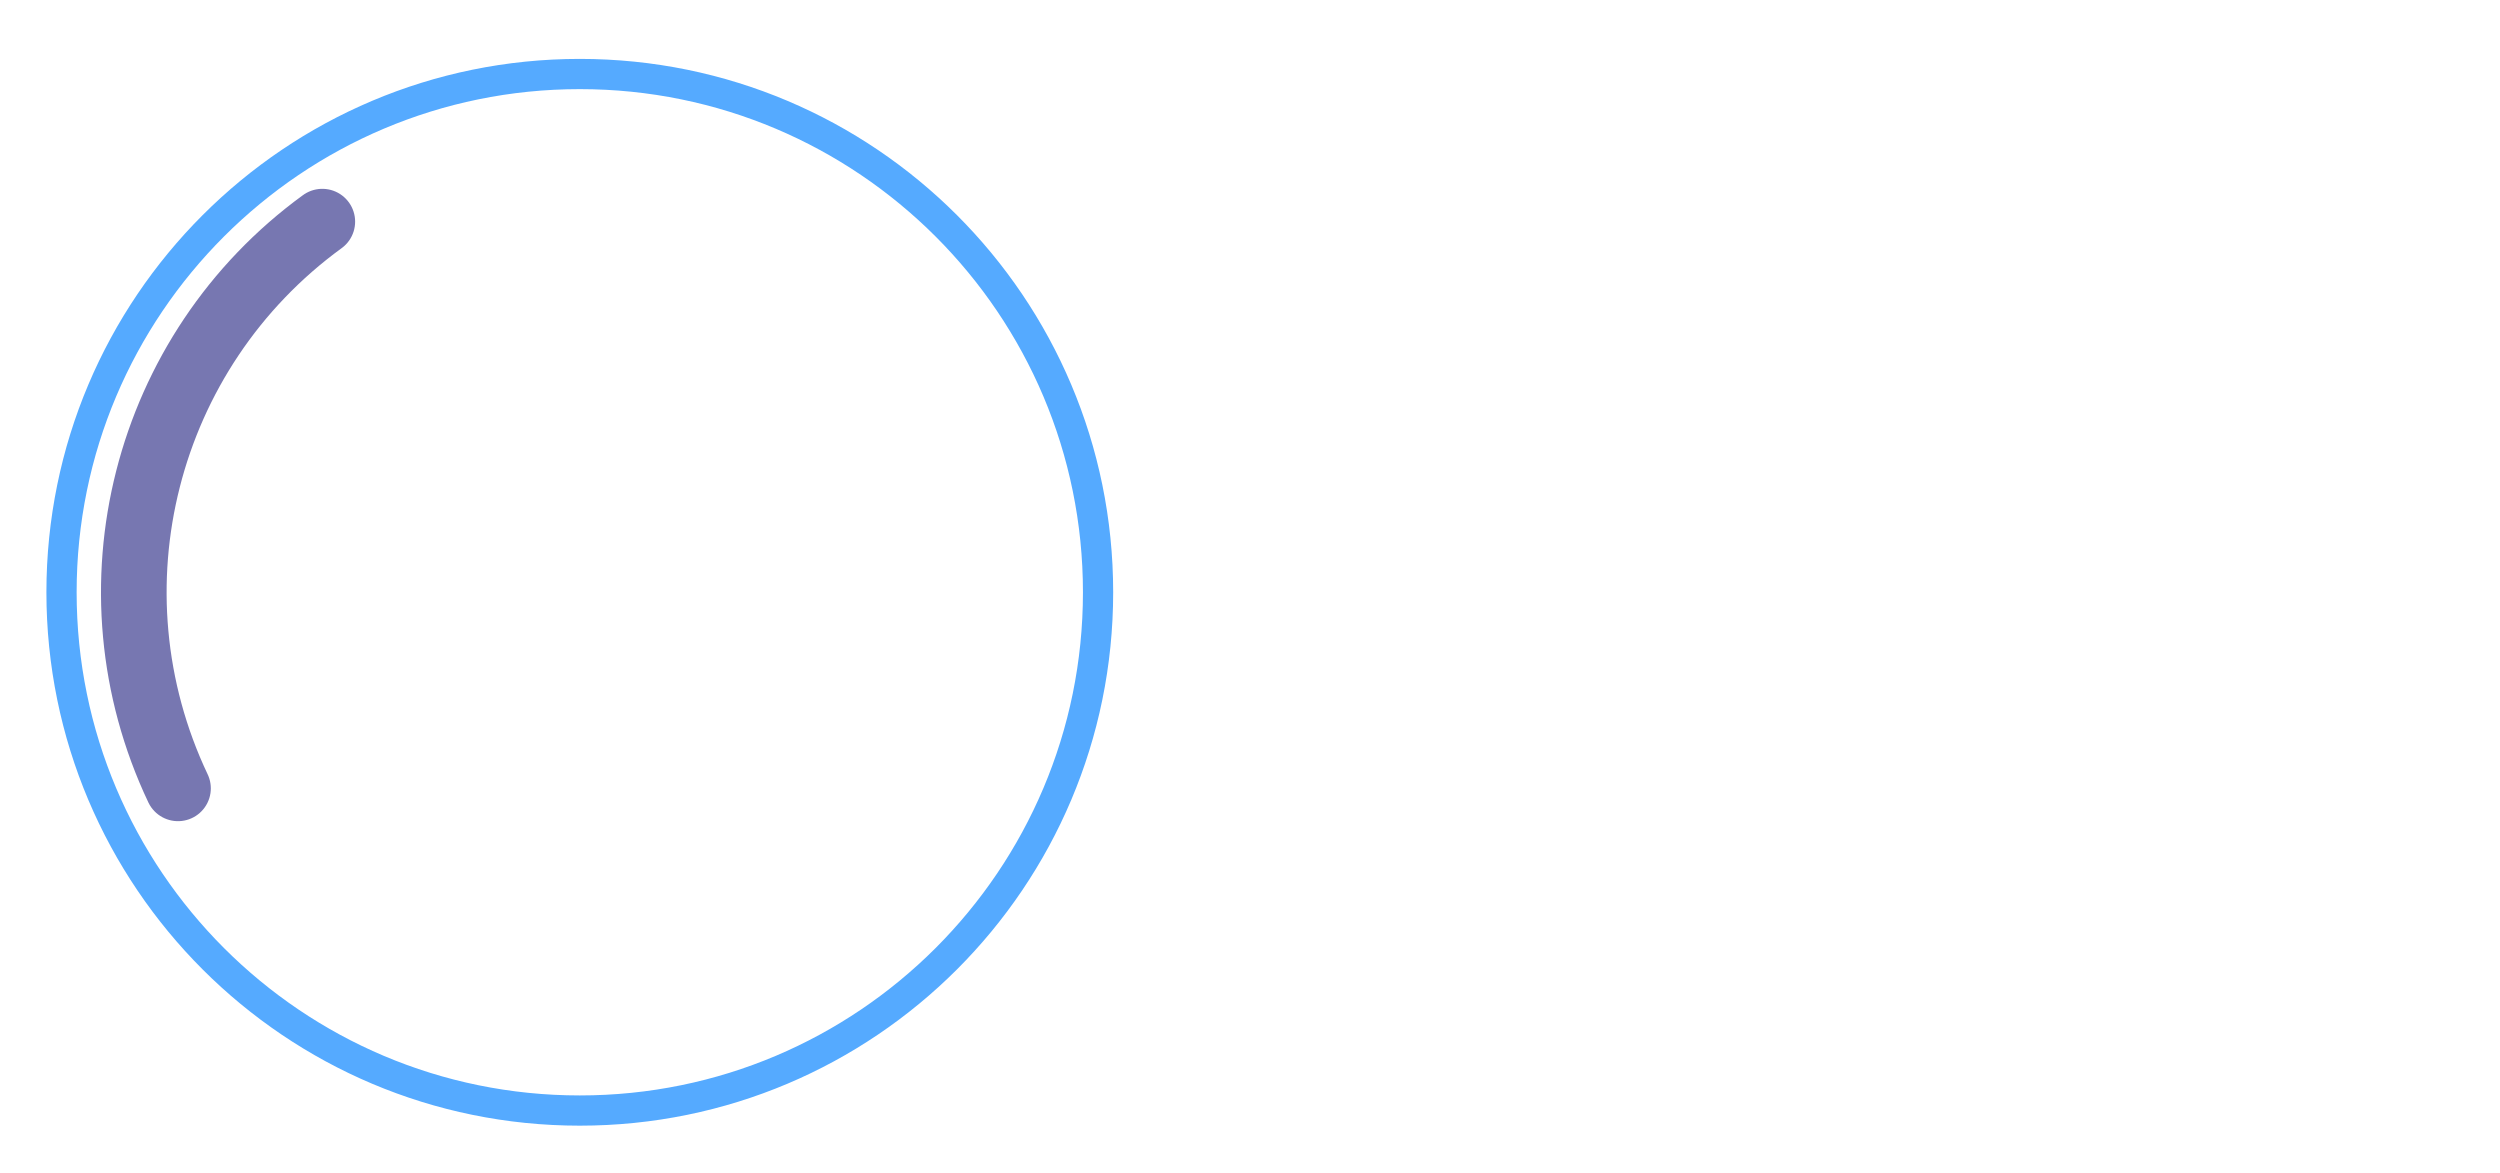
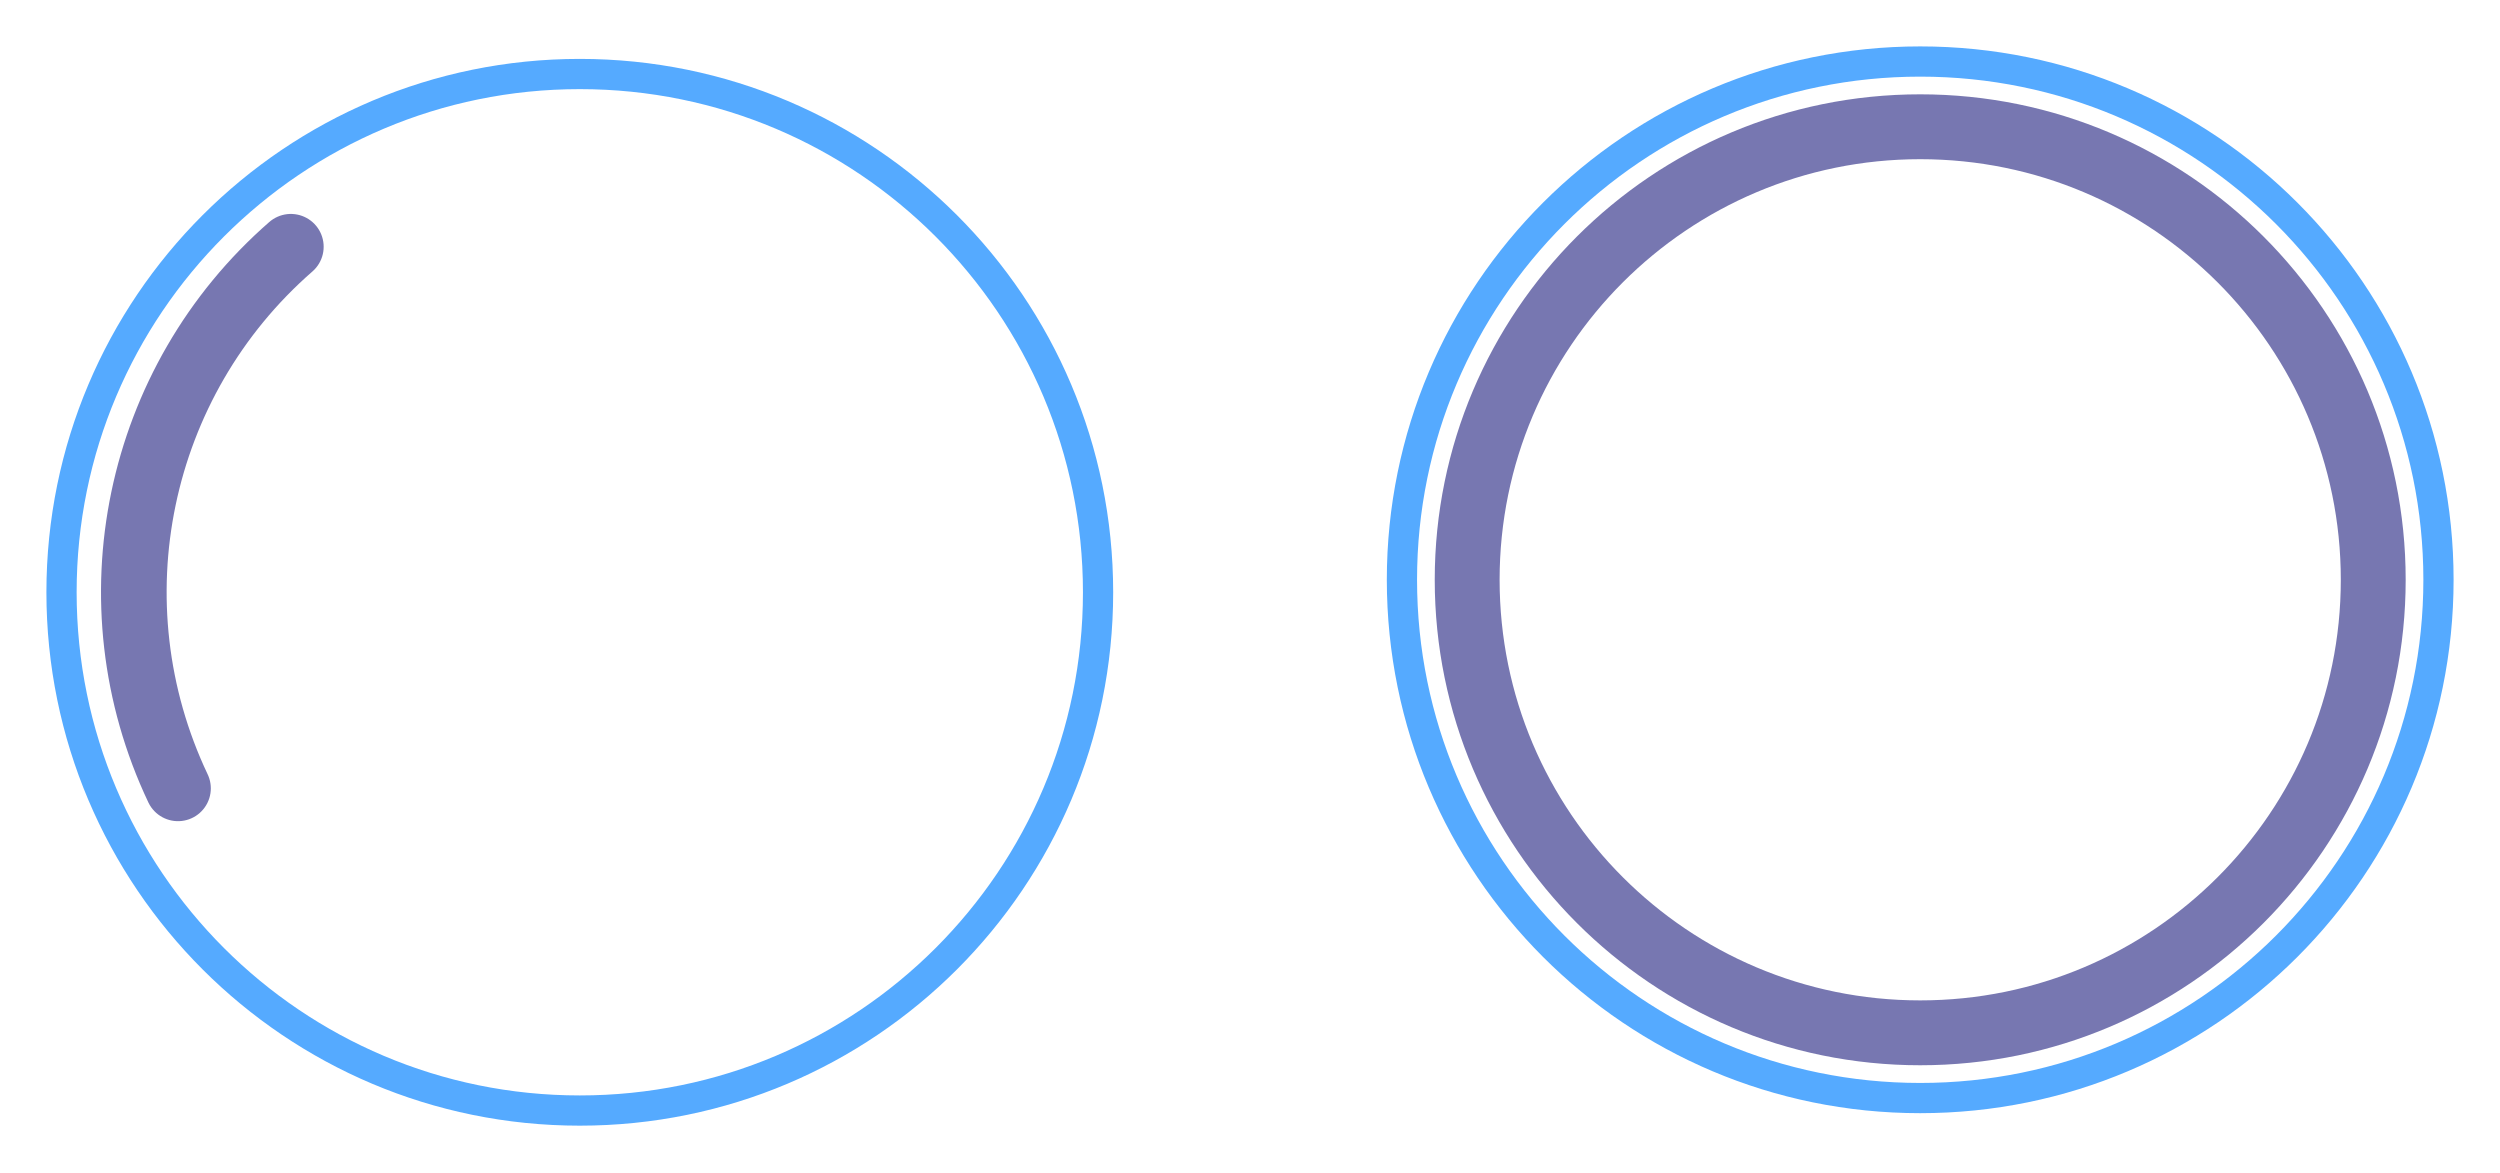
<svg xmlns="http://www.w3.org/2000/svg" id="svg2" height="139.487" viewBox="0 0 297.522 139.487" version="1.0" width="297.522">
  <defs id="defs36" />
  <style type="text/css" id="current-color-scheme">
      .ColorScheme-Text {
-         color:#31363b;
-         stop-color:#31363b;
+         
+         stop-
      }
      .ColorScheme-Background {
        color:#eff0f1;
        stop-color:#eff0f1;
      }
      .ColorScheme-Highlight {
        color:#3daee9;
        stop-color:#3daee9;
      }
      .ColorScheme-ViewText {
-         color:#31363b;
-         stop-color:#31363b;
+         
+         stop-
      }
      .ColorScheme-ViewBackground {
        color:#fcfcfc;
        stop-color:#fcfcfc;
      }
      .ColorScheme-ViewHover {
        color:#93cee9;
        stop-color:#93cee9;
      }
      .ColorScheme-ViewFocus{
        color:#3daee9;
        stop-color:#3daee9;
      }
      .ColorScheme-ButtonText {
-         color:#31363b;
-         stop-color:#31363b;
+         
+         stop-
      }
      .ColorScheme-ButtonBackground {
        color:#eff0f1;
        stop-color:#eff0f1;
      }
      .ColorScheme-ButtonHover {
        color:#93cee9;
        stop-color:#93cee9;
      }
      .ColorScheme-ButtonFocus{
        color:#3daee9;
        stop-color:#3daee9;
      }
      </style>
  <g id="busywidget" transform="translate(5.607231,4.720867)">
-     <path id="INNER" style="color:#31363b;fill:none;fill-opacity:1;stroke:#7777b1;stroke-width:7.81;stroke-linecap:round;stroke-miterlimit:4;stroke-dasharray:none;stroke-opacity:1" class="ColorScheme-Text" d="M 15.577,89.101 A 54.54,54.54 0 0 1 32.751,21.656" />
+     <path id="INNER" style="fill:none;fill-opacity:1;stroke:#7777b1;stroke-width:7.81;stroke-linecap:round;stroke-miterlimit:4;stroke-dasharray:none;stroke-opacity:1" class="ColorScheme-Text" d="M 15.577,89.101 A 54.54,54.54 0 0 1 29.006,24.644" />
    <g id="g4424" transform="translate(1.382969,6.892346)" style="stroke-width:6.541">
      <rect id="rect4416" x="-1.99" height="128" width="128" y="-5.127" style="fill:none" />
      <g id="g4422" transform="matrix(0.079592,0,0,0.079592,9.2139,28.078)" style="stroke-width:82.182" />
    </g>
-     <circle r="61.679" cy="65.766" cx="63.393" class="ColorScheme-Text" style="color:#31363b;fill:none;fill-opacity:1;stroke:#55aaff;stroke-width:3.597;stroke-linecap:round;stroke-miterlimit:4;stroke-dasharray:none;stroke-opacity:1" id="OUTER" />
+     <circle r="61.679" cy="65.766" cx="63.393" class="ColorScheme-Text" style="fill:none;fill-opacity:1;stroke:#55aaff;stroke-width:3.597;stroke-linecap:round;stroke-miterlimit:4;stroke-dasharray:none;stroke-opacity:1" id="OUTER" />
  </g>
  <g id="paused" transform="translate(3.746496,3.480377)">
+     <circle class="ColorScheme-Text" style="fill:none;fill-opacity:1;stroke:#7777b1;stroke-width:7.72;stroke-linecap:round;stroke-miterlimit:4;stroke-dasharray:none;stroke-opacity:1" id="PAUSEIN" cx="224.775" cy="65.52" r="53.915" />
    <g style="stroke-width:6.541" transform="translate(162.7655,6.646123)" id="g824">
      <rect style="fill:none" y="-5.127" width="128" height="128" x="-1.99" id="rect820" />
      <g style="stroke-width:82.182" transform="matrix(0.079592,0,0,0.079592,9.2139,28.078)" id="g822" />
    </g>
+     <circle id="PAUSEOUT" style="fill:none;fill-opacity:1;stroke:#55aaff;stroke-width:3.597;stroke-linecap:round;stroke-miterlimit:4;stroke-dasharray:none;stroke-opacity:1" class="ColorScheme-Text" cx="224.775" cy="65.52" r="61.679" />
  </g>
</svg>
